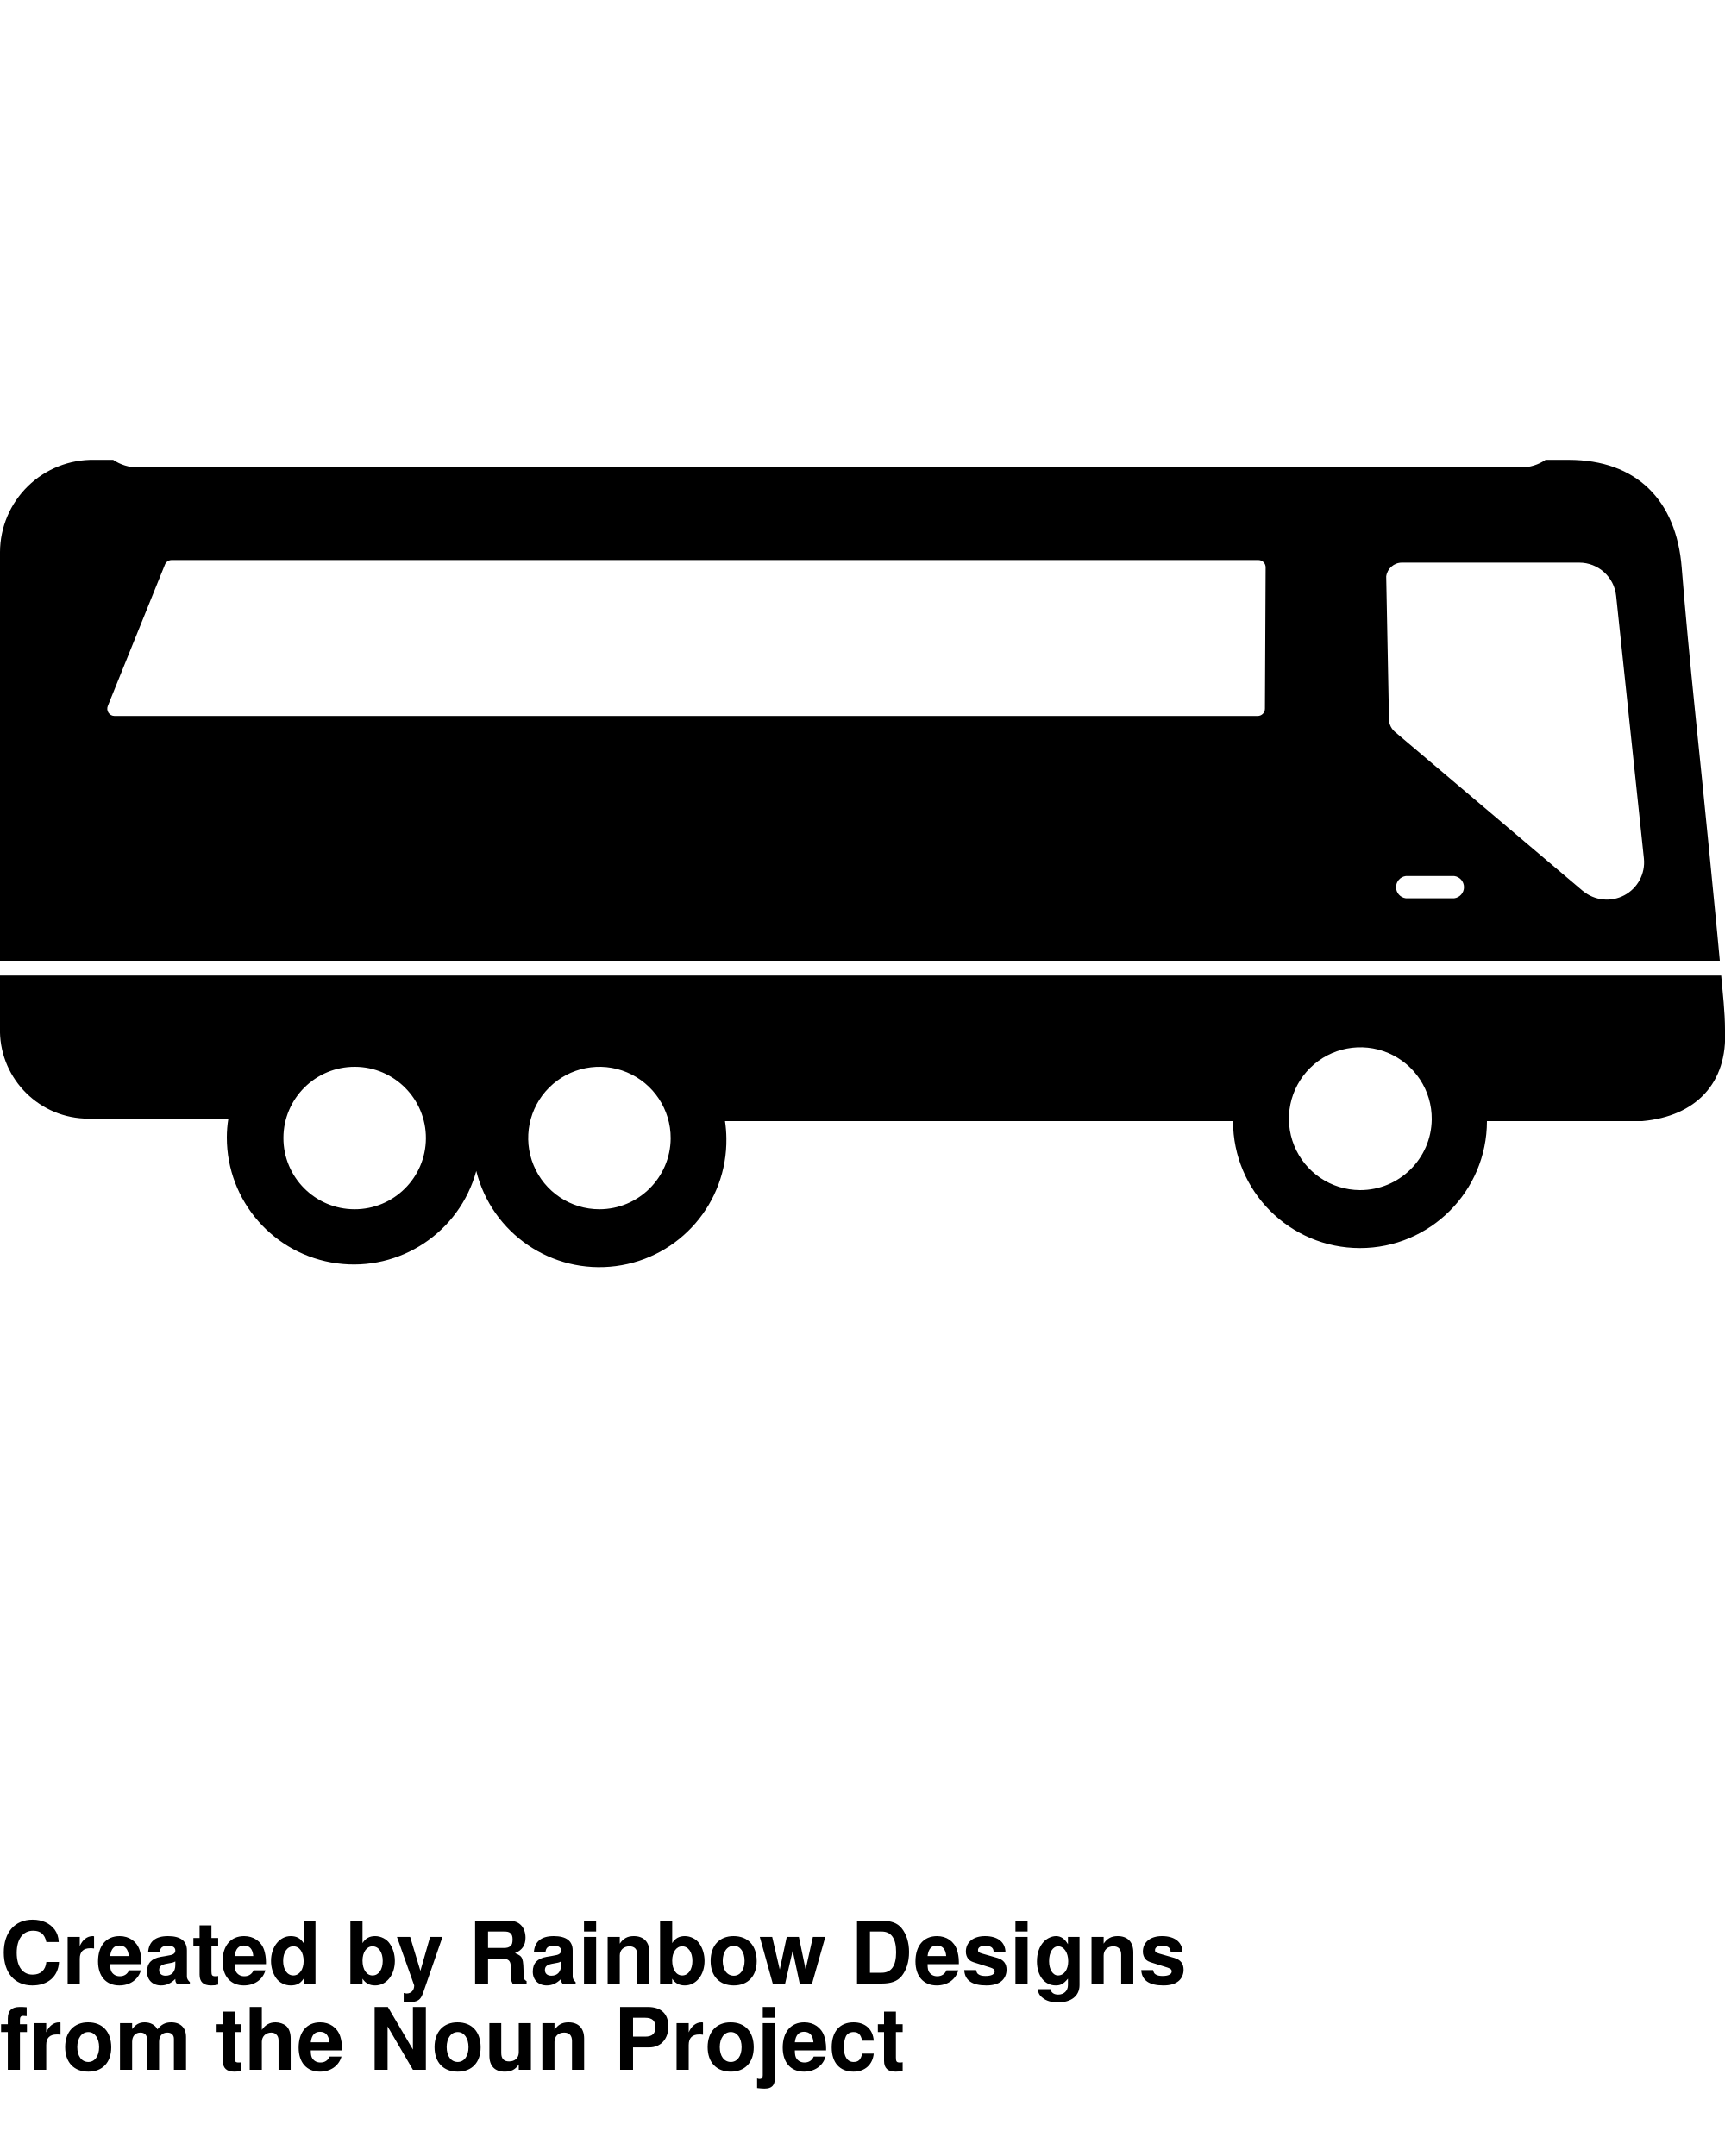
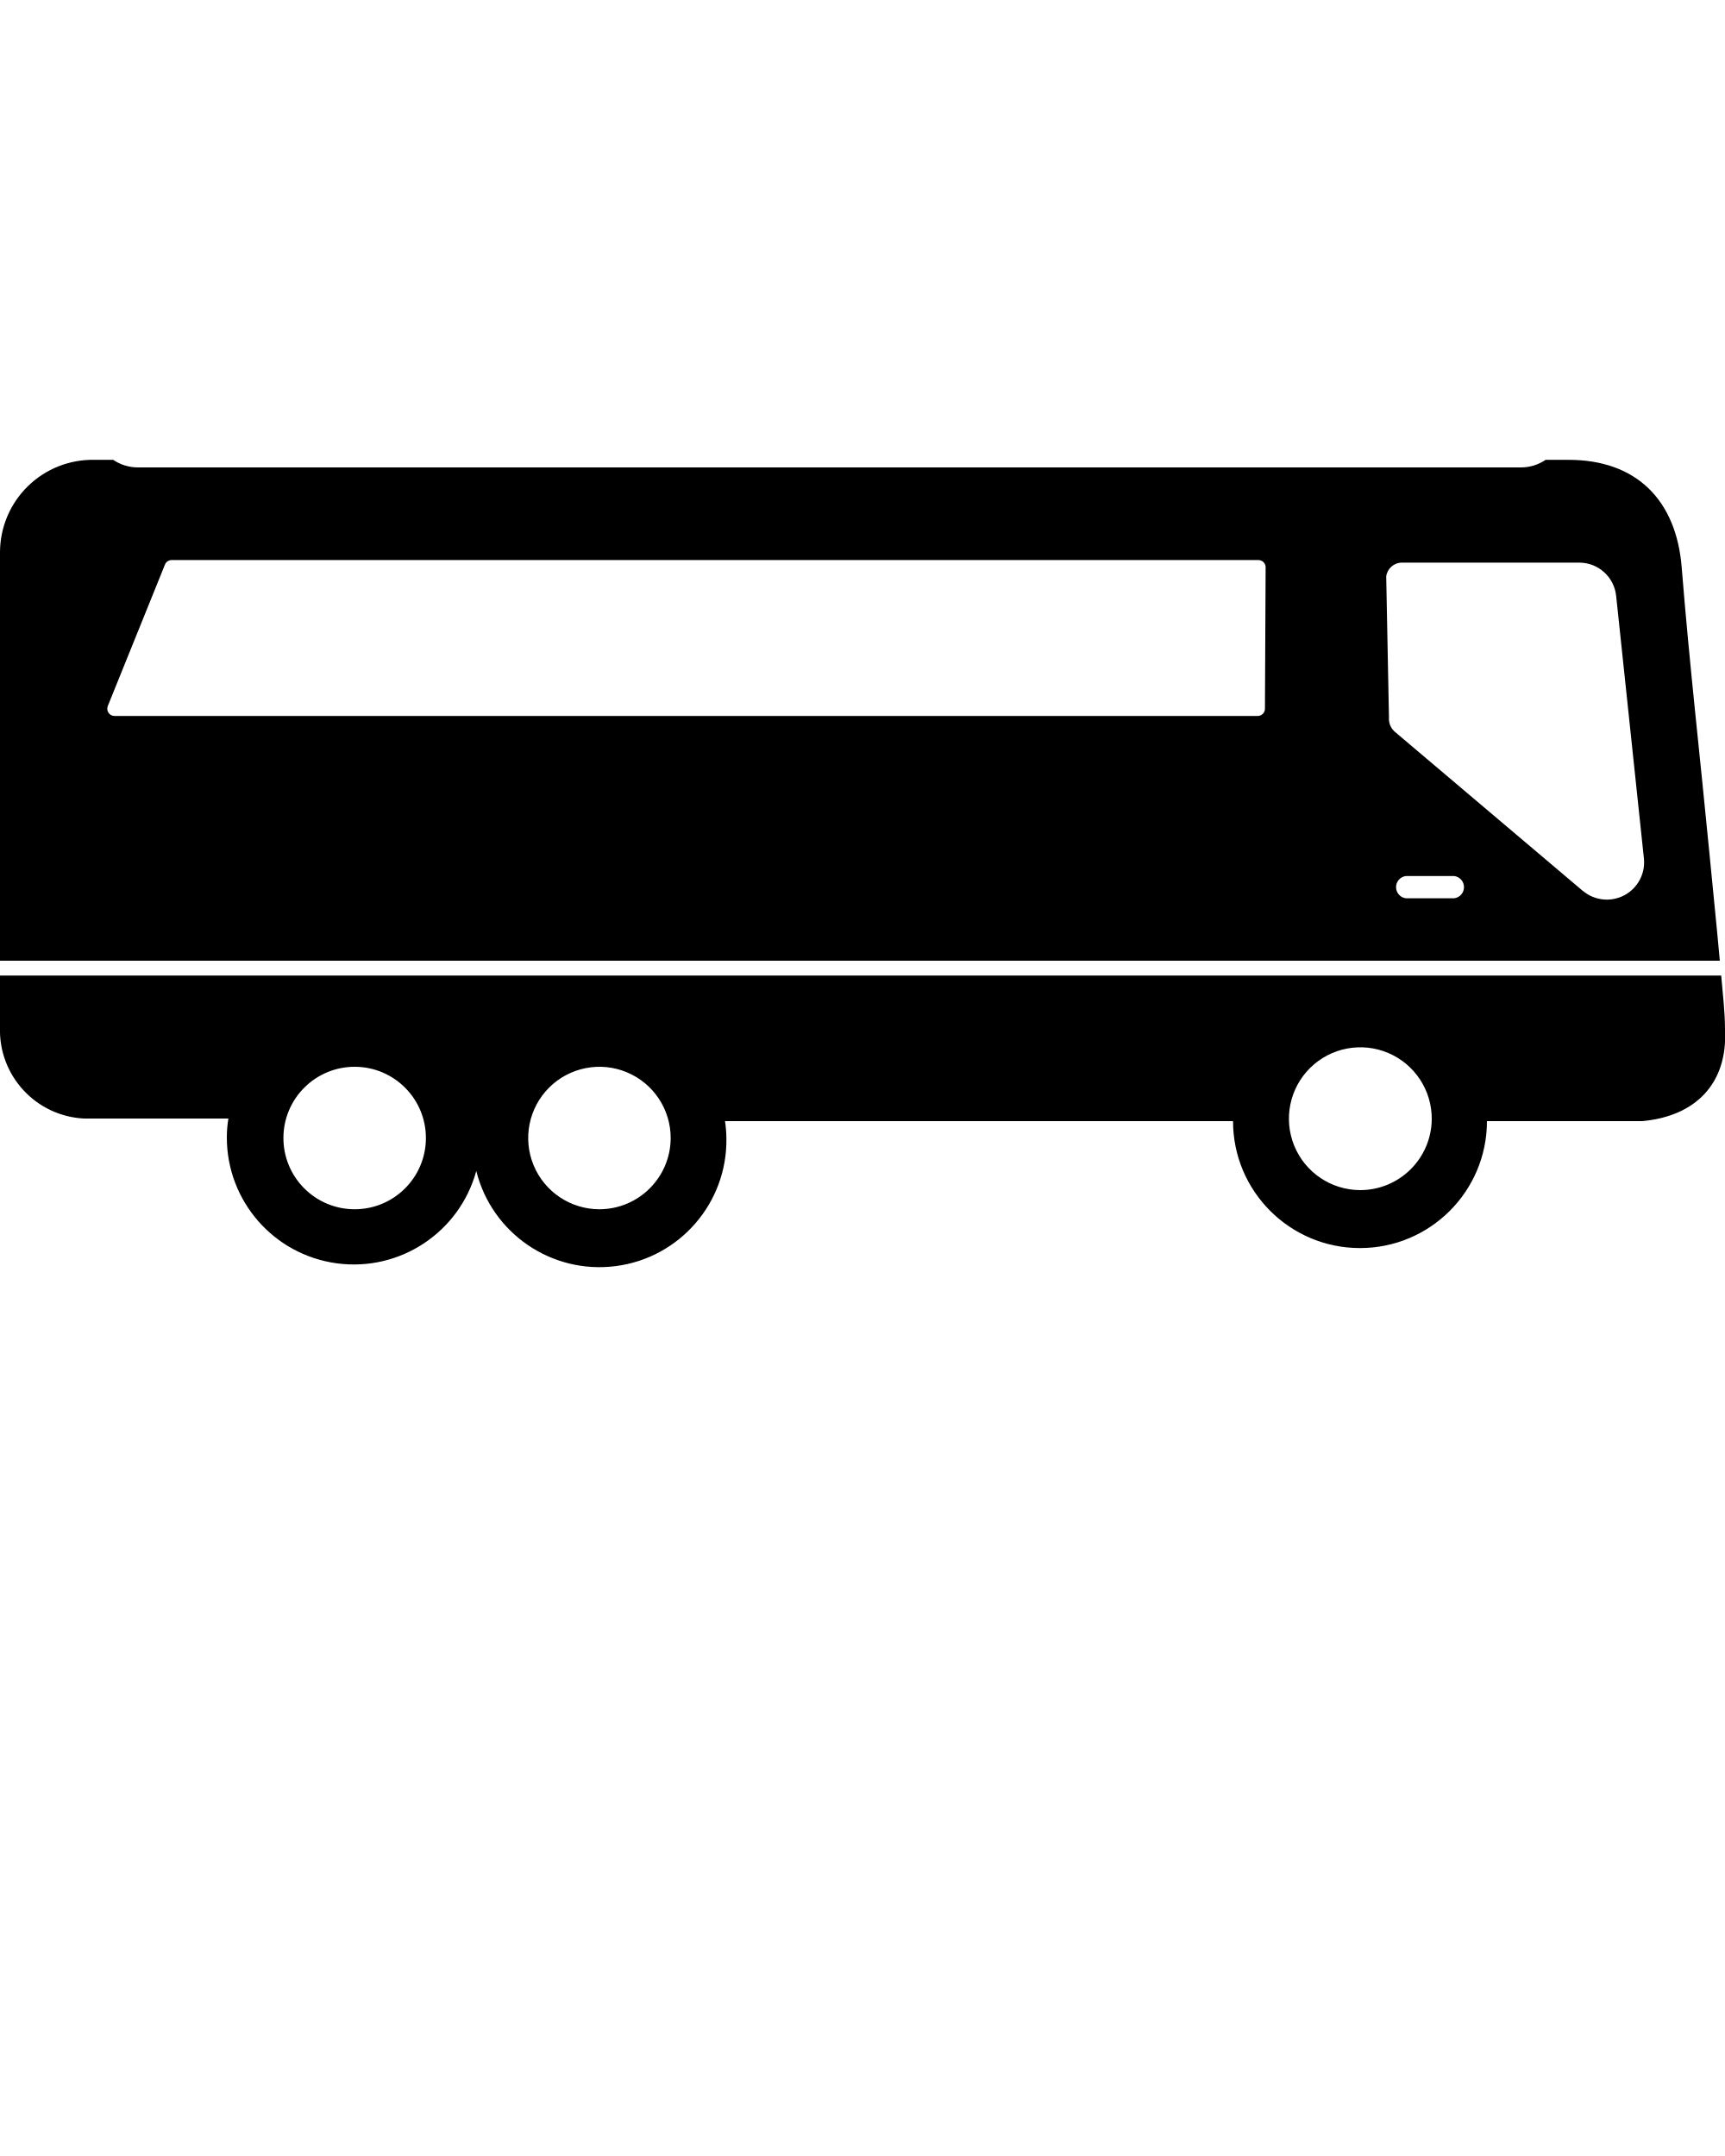
<svg xmlns="http://www.w3.org/2000/svg" data-name="Layer 1" viewBox="0 0 100 125" x="0px" y="0px">
  <path d="M99.09,49.4c-.53-5.49-1.16-11-1.6-16.5-.31-3.9-2.62-6.24-6.56-6.24H89.6a2.52,2.52,0,0,1-1.43.44H8a2.55,2.55,0,0,1-1.44-.44c-.36,0-.72,0-1.09,0A5.37,5.37,0,0,0,0,32Q0,43.83,0,55.7H99.7C99.51,53.6,99.29,51.5,99.09,49.4ZM73.33,41.08a.42.42,0,0,1-.42.43H6.64a.42.42,0,0,1-.39-.58l3.31-8.19a.42.42,0,0,1,.39-.27h63a.42.42,0,0,1,.42.43Zm11,11H81.5a.65.65,0,0,1,0-1.29h2.8a.65.65,0,0,1,0,1.29Zm7.46-.4L80.84,42.41a1,1,0,0,1-.32-.81l-.16-8.18a.92.92,0,0,1,.91-.8H91.55a2.15,2.15,0,0,1,2.14,1.93L95.3,49.78A2.16,2.16,0,0,1,91.76,51.65Z" />
  <path d="M100,59.71c0-1.05-.13-2.1-.22-3.15H0c0,1,0,2,0,3a5.13,5.13,0,0,0,4.87,5.29c.18,0,3.33,0,8.37,0a6.71,6.71,0,0,0-.09,1.1,7.36,7.36,0,0,0,14.46,1.94A7.36,7.36,0,0,0,42.11,66a7.2,7.2,0,0,0-.08-1H71.48a7.36,7.36,0,0,0,14.72,0c5.37,0,8.79,0,9,0C98.32,64.72,100.16,62.79,100,59.71ZM20.55,70.11A4.13,4.13,0,1,1,24.69,66,4.13,4.13,0,0,1,20.55,70.11Zm14.2,0A4.13,4.13,0,1,1,38.88,66,4.14,4.14,0,0,1,34.75,70.11ZM78.84,69A4.14,4.14,0,1,1,83,64.9,4.15,4.15,0,0,1,78.84,69Z" />
-   <text x="0" y="115" fill="#000000" font-size="5px" font-weight="bold" font-family="'Helvetica Neue', Helvetica, Arial-Unicode, Arial, Sans-serif">Created by Rainbow Designs</text>
-   <text x="0" y="120" fill="#000000" font-size="5px" font-weight="bold" font-family="'Helvetica Neue', Helvetica, Arial-Unicode, Arial, Sans-serif">from the Noun Project</text>
</svg>
